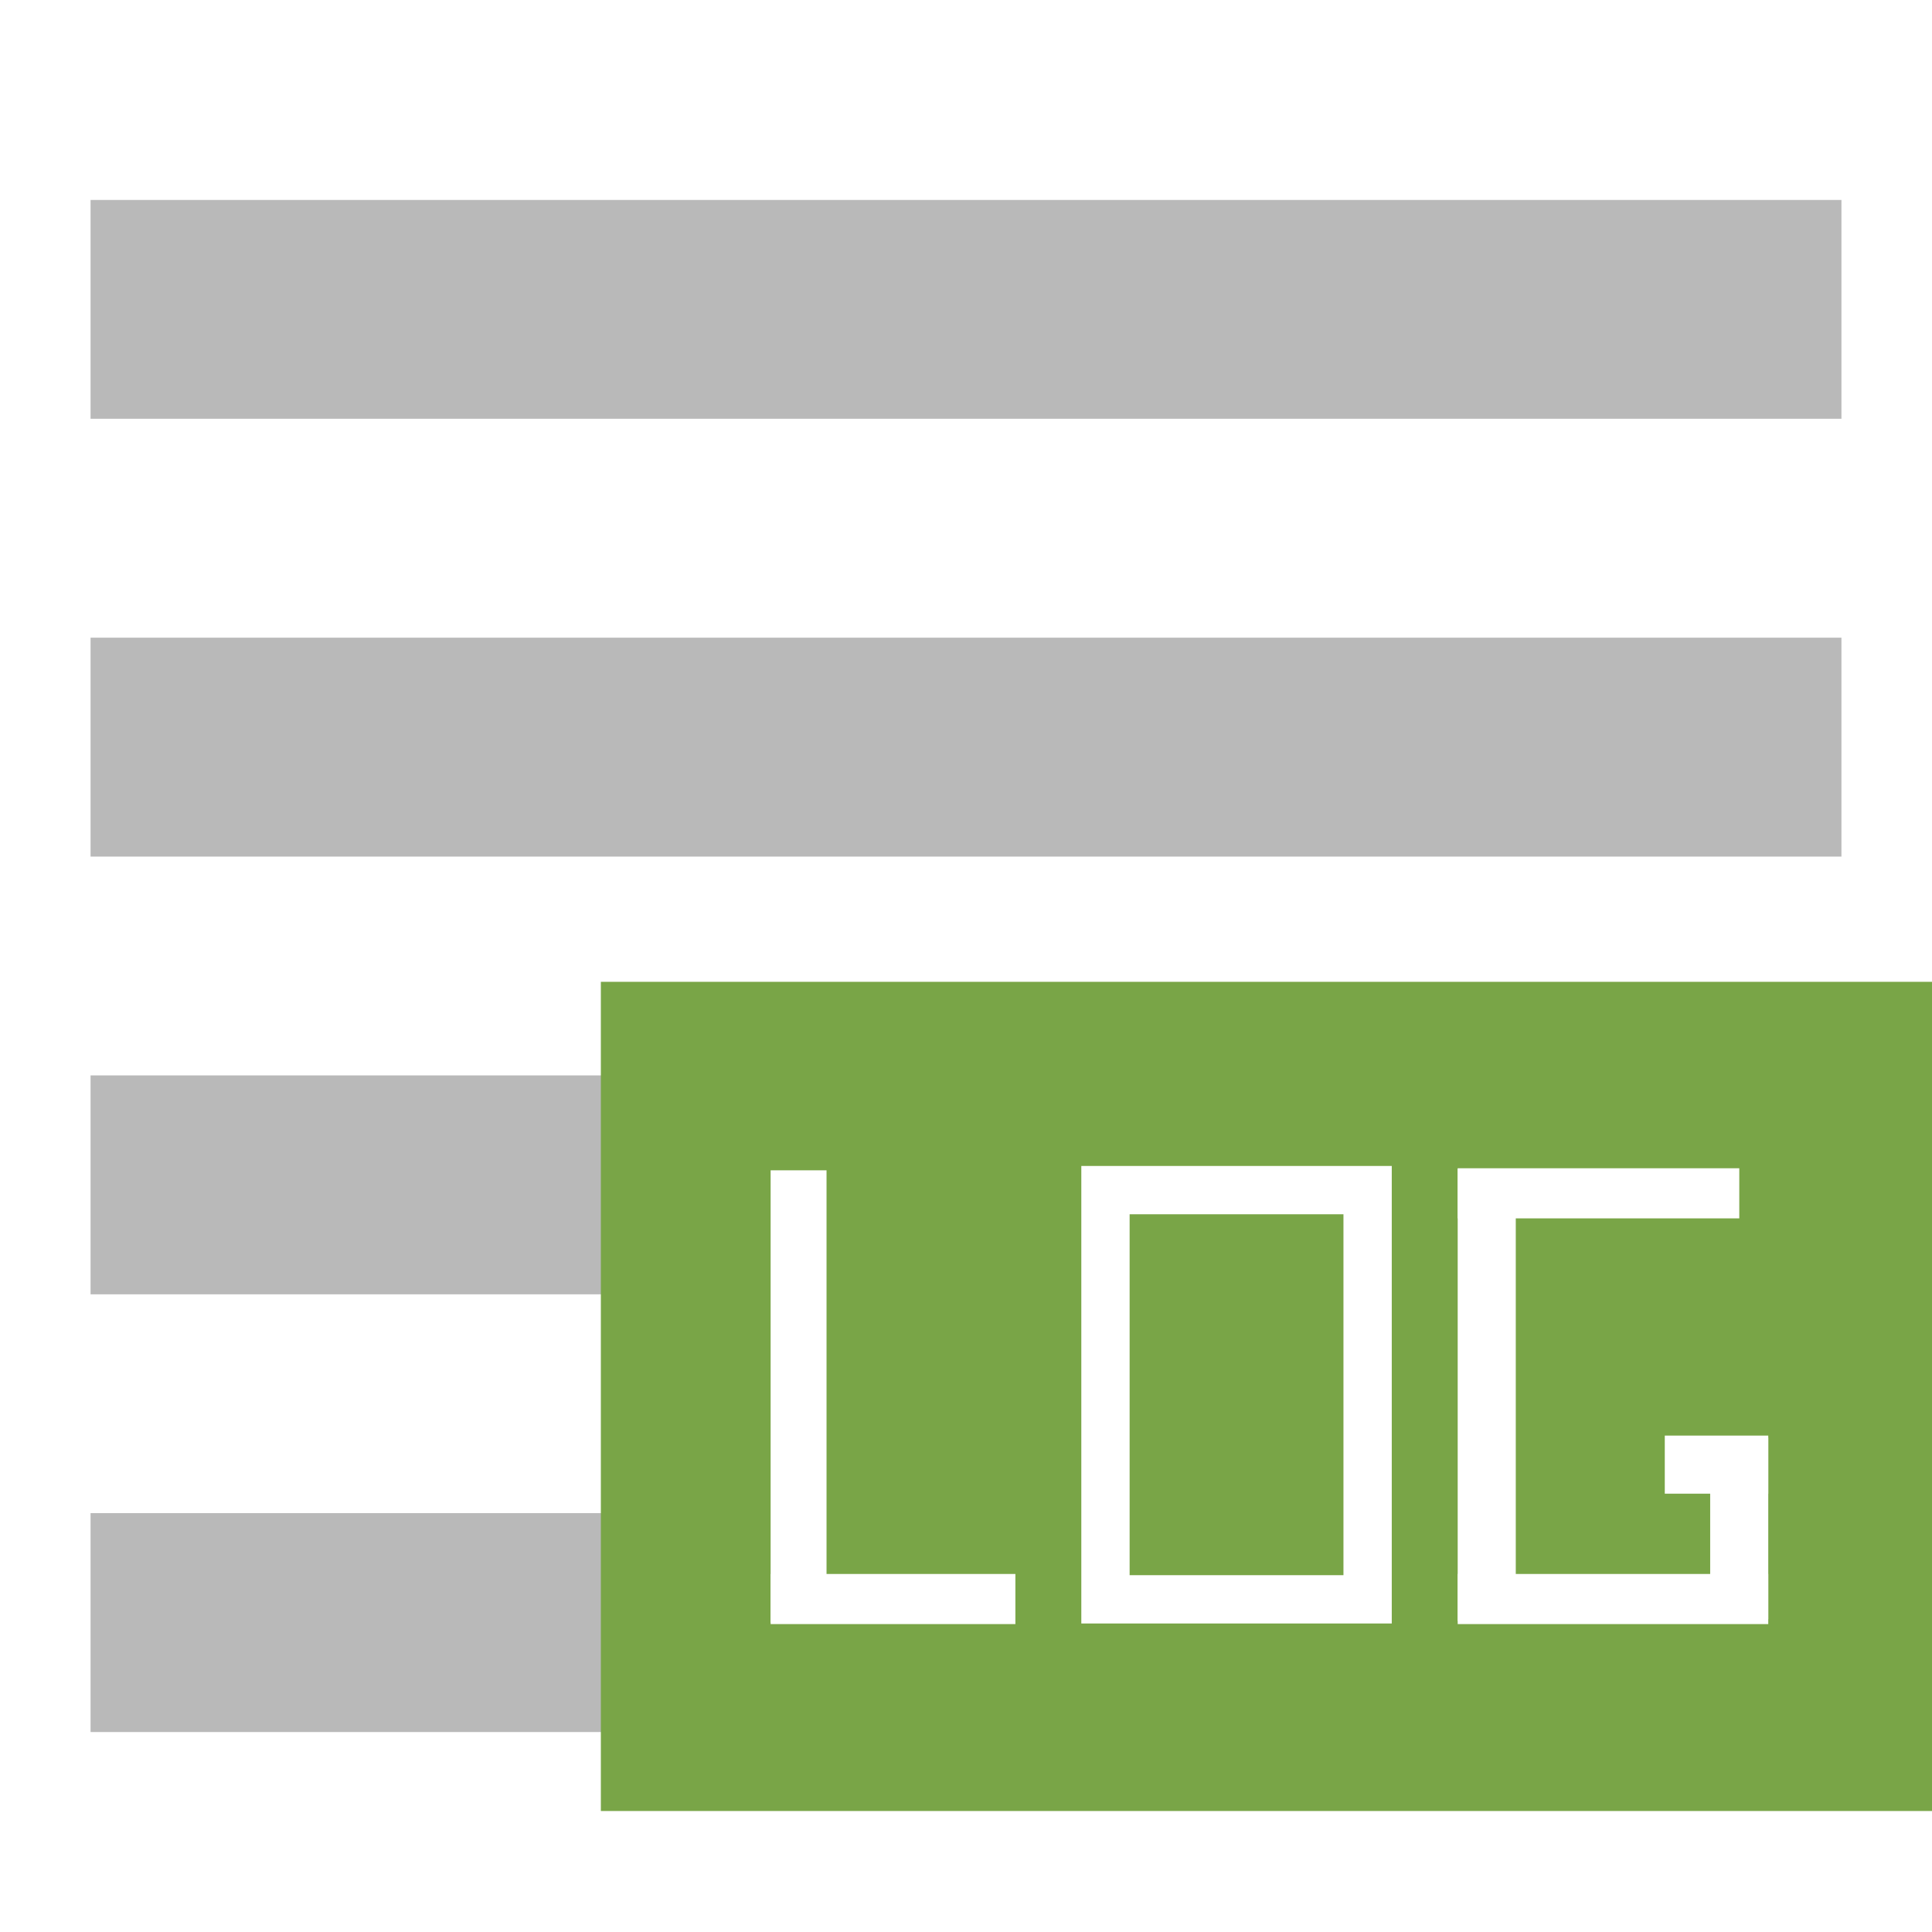
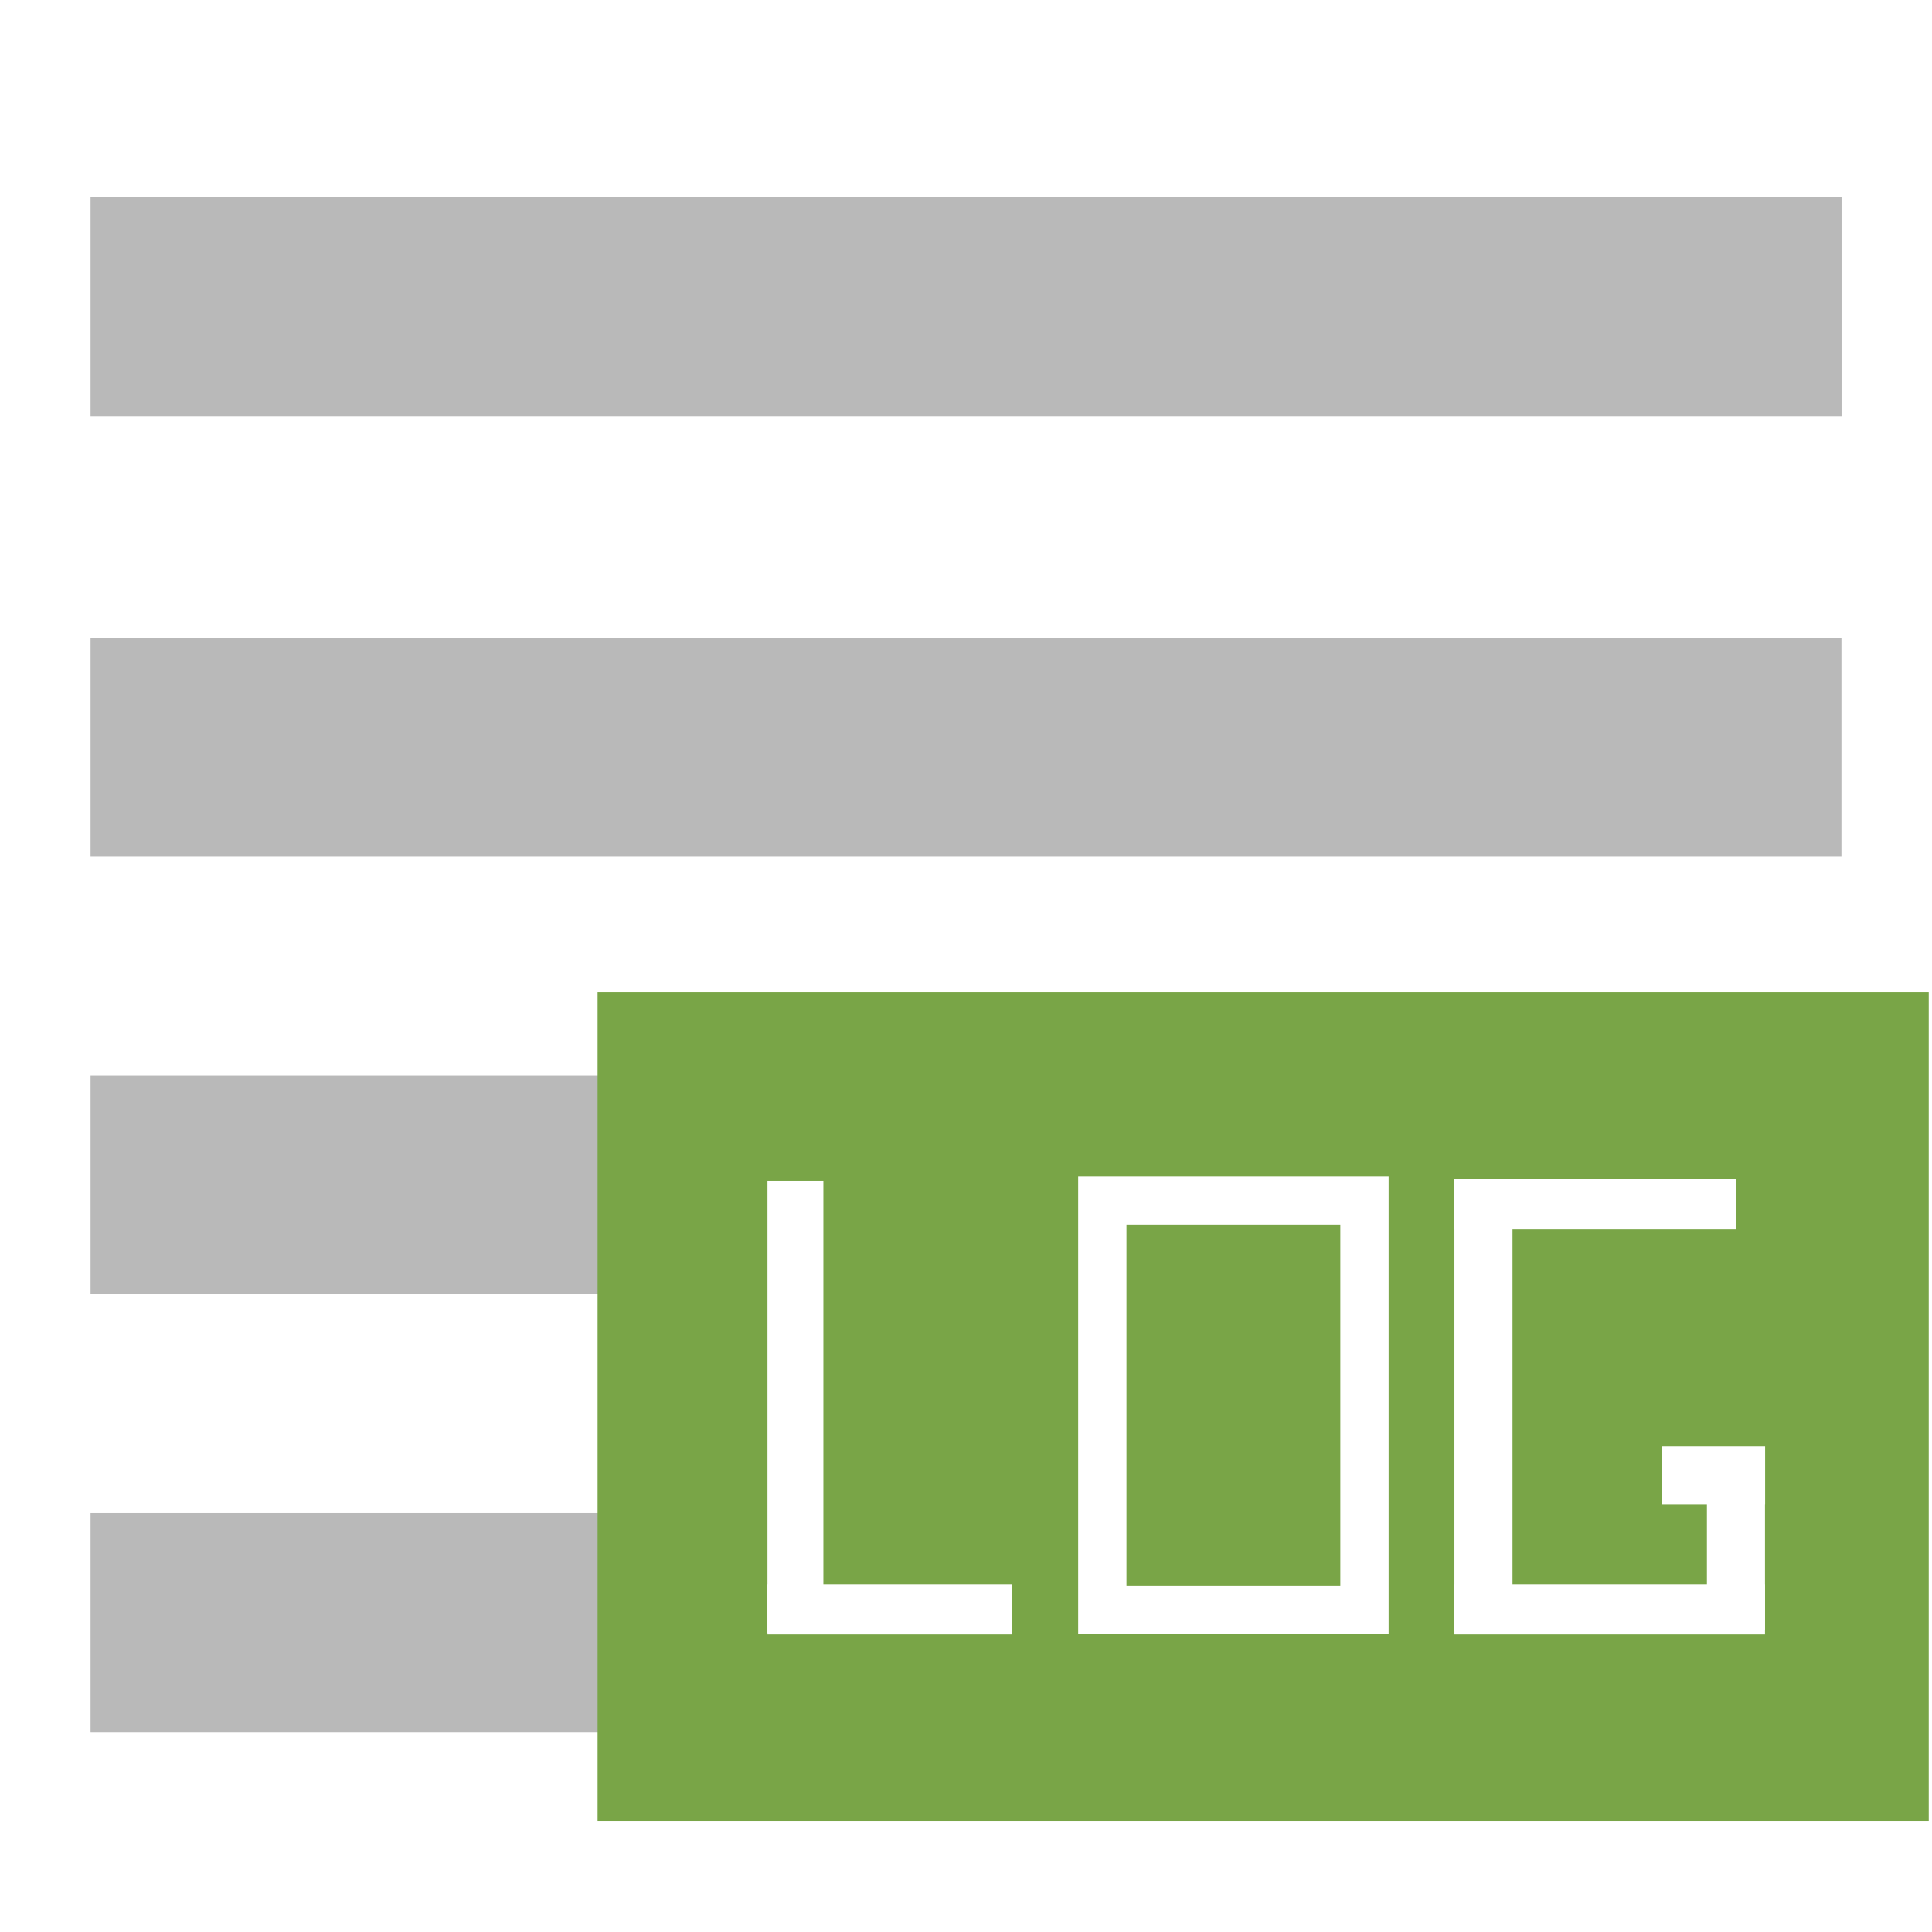
<svg xmlns="http://www.w3.org/2000/svg" id="Ebene_1" data-name="Ebene 1" viewBox="0 0 16 16">
  <path d="M0,0H16V16H0Z" fill="#fff" />
-   <path d="M.75,1.656H15.25V3.468H.75Zm0,3.625H15.25V7.094H.75Zm0,3.625H15.25v1.813H.75Zm0,3.625H15.25v1.813H.75Z" fill="#b9b9b9" />
-   <rect x="4.976" y="8.131" width="11.024" height="6.867" fill="#79a547" />
-   <rect x="6.382" y="9.692" width="0.463" height="3.745" fill="#fff" />
-   <rect x="6.382" y="13.035" width="2.027" height="0.415" fill="#fff" />
-   <rect x="9.155" y="9.856" width="2.171" height="3.389" fill="none" stroke="#fff" stroke-miterlimit="10" stroke-width="0.4" />
-   <rect x="12.072" y="9.679" width="0.481" height="3.745" fill="#fff" />
-   <rect x="12.072" y="13.035" width="2.572" height="0.415" fill="#fff" />
-   <rect x="12.072" y="9.675" width="2.332" height="0.415" fill="#fff" />
-   <rect x="14.163" y="11.907" width="0.481" height="1.503" fill="#fff" />
-   <rect x="13.787" y="11.889" width="0.857" height="0.481" fill="#fff" />
+   <path d="M.75,5.281H15.25V7.094H.75Zm0,3.625H15.25v1.813H.75Zm0,3.625H15.25v1.813H.75Z" fill="#b9b9b9" />
+   <rect x="0.75" y="1.632" width="14.501" height="1.813" fill="#b9b9b9" />
+   <rect x="4.949" y="8.218" width="11.024" height="6.867" fill="#79a547" />
+   <rect x="6.356" y="9.779" width="0.463" height="3.745" fill="#fff" />
+   <rect x="6.356" y="13.122" width="2.027" height="0.415" fill="#fff" />
+   <rect x="9.129" y="9.943" width="2.171" height="3.389" fill="none" stroke="#fff" stroke-miterlimit="10" stroke-width="0.4" />
+   <rect x="12.045" y="9.766" width="0.481" height="3.745" fill="#fff" />
+   <rect x="12.045" y="13.122" width="2.572" height="0.415" fill="#fff" />
+   <rect x="12.045" y="9.762" width="2.332" height="0.415" fill="#fff" />
+   <rect x="14.136" y="11.994" width="0.481" height="1.503" fill="#fff" />
+   <rect x="13.761" y="11.976" width="0.857" height="0.481" fill="#fff" />
</svg>
